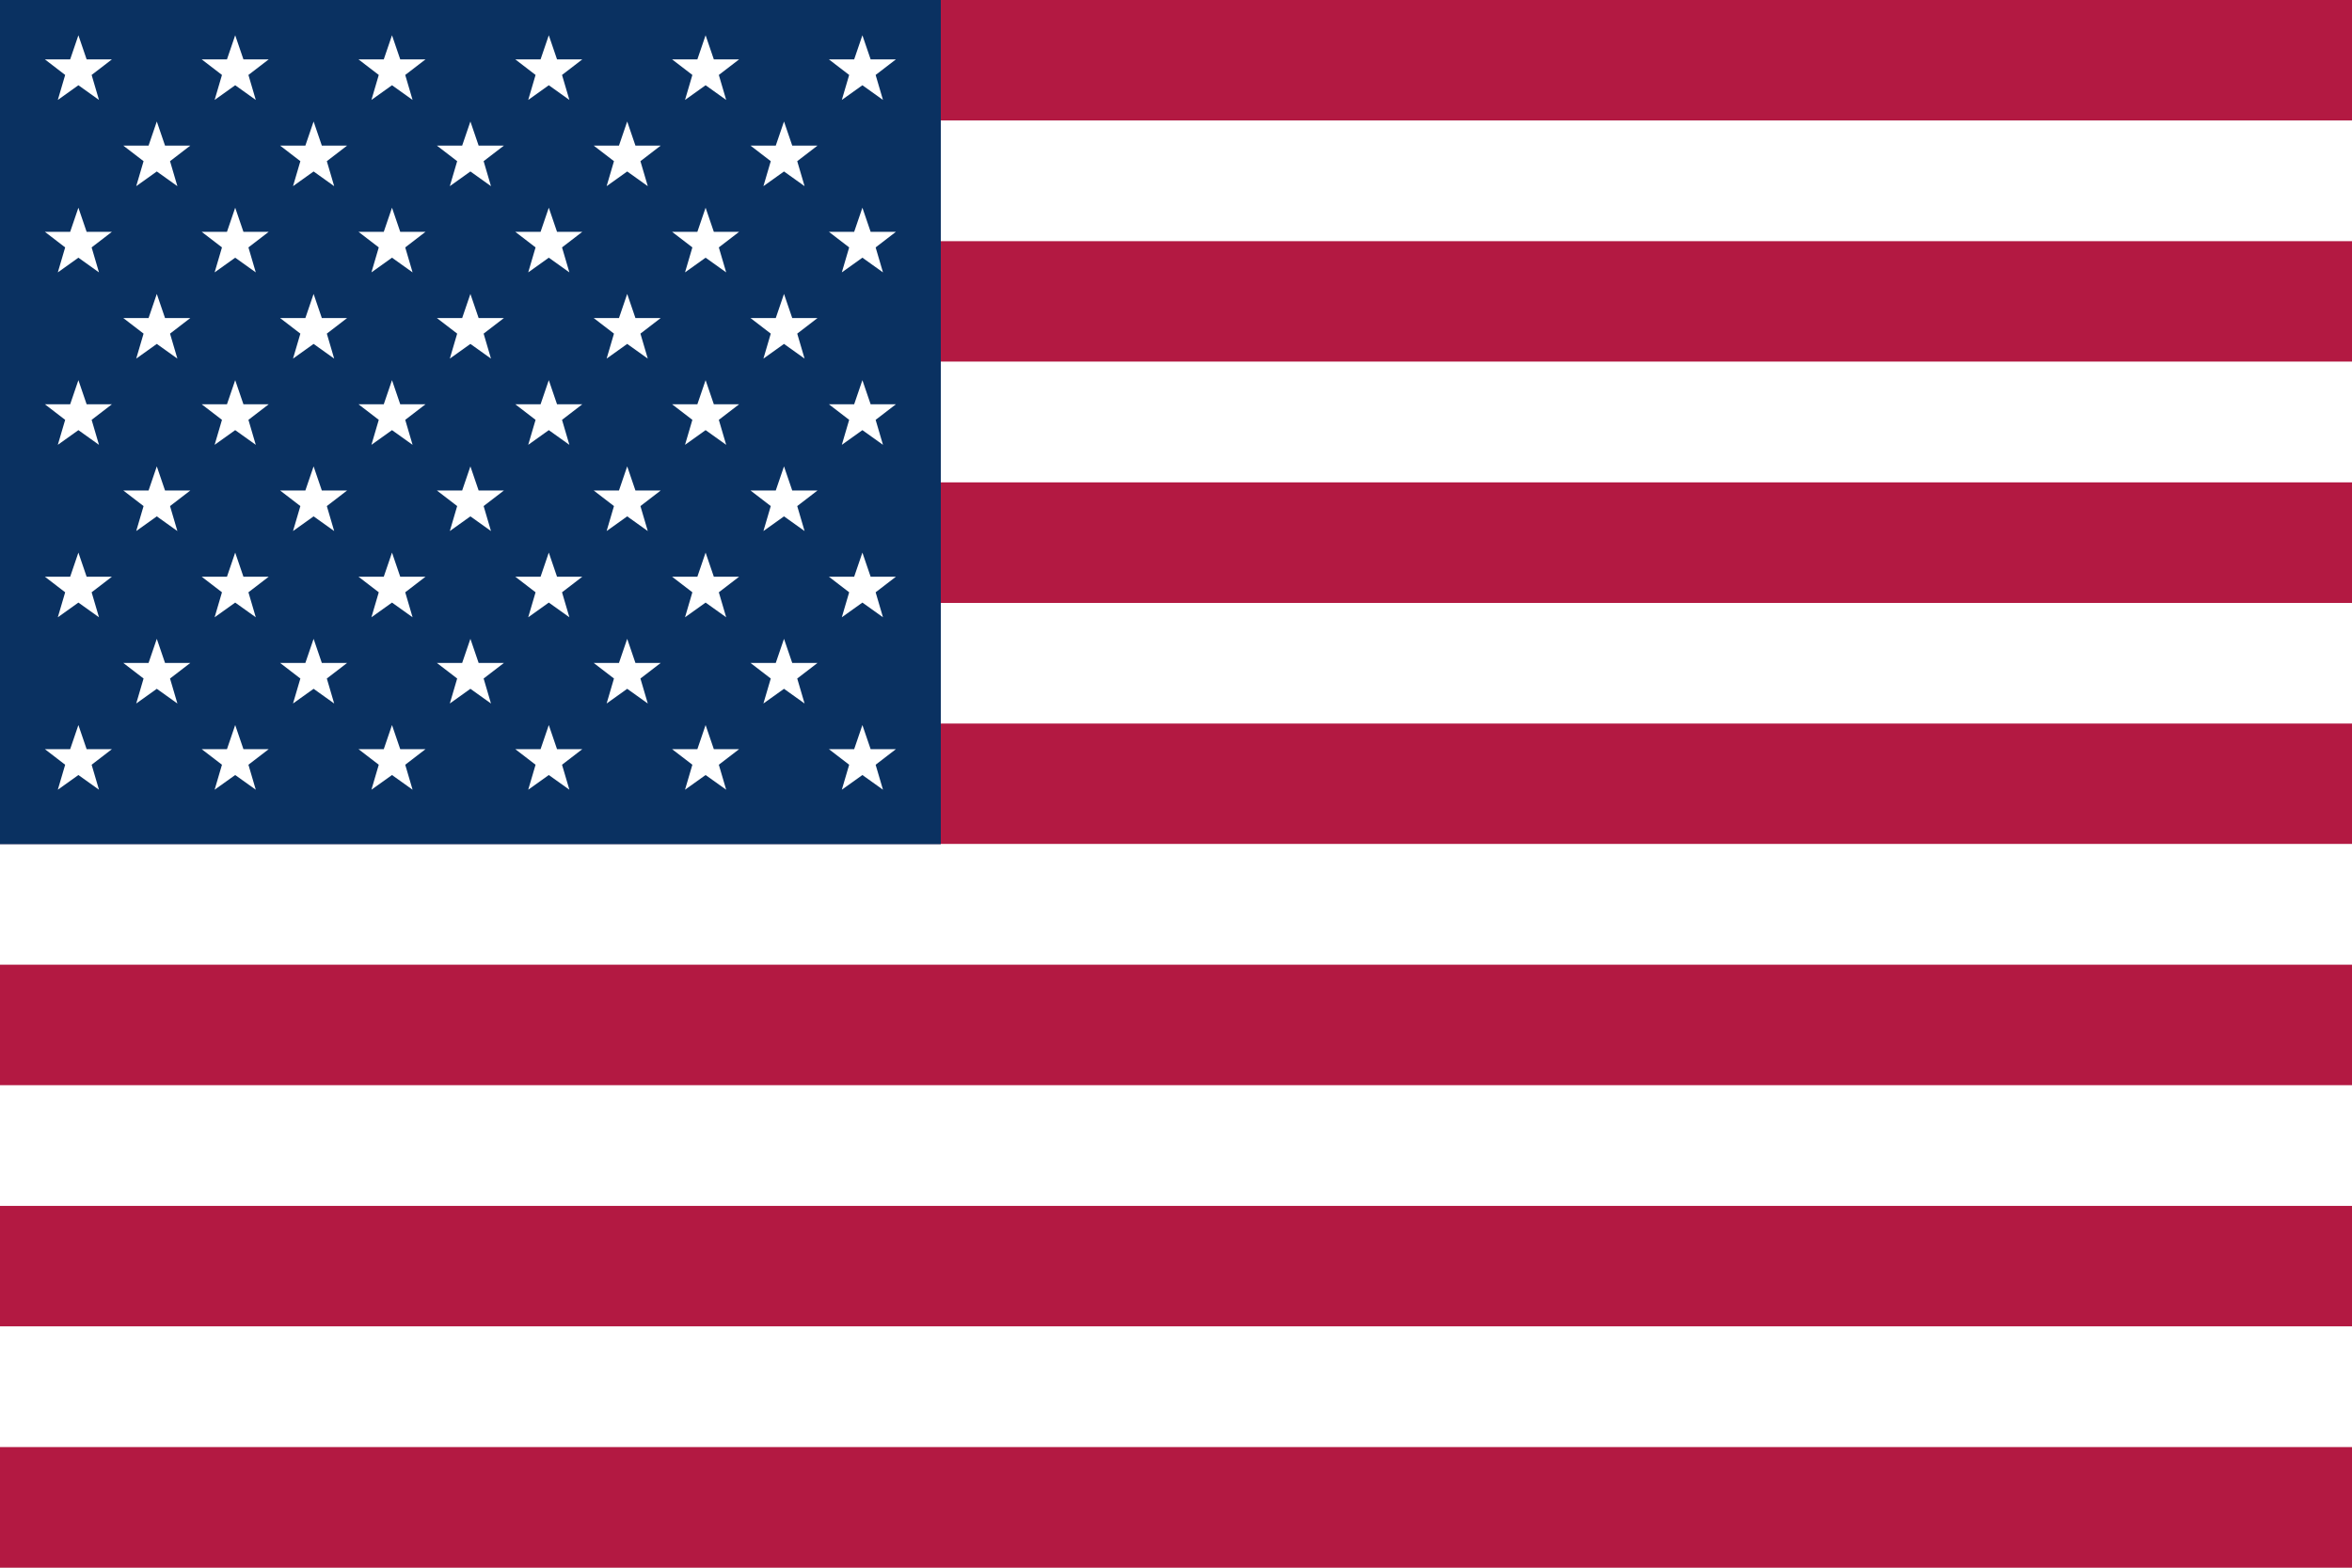
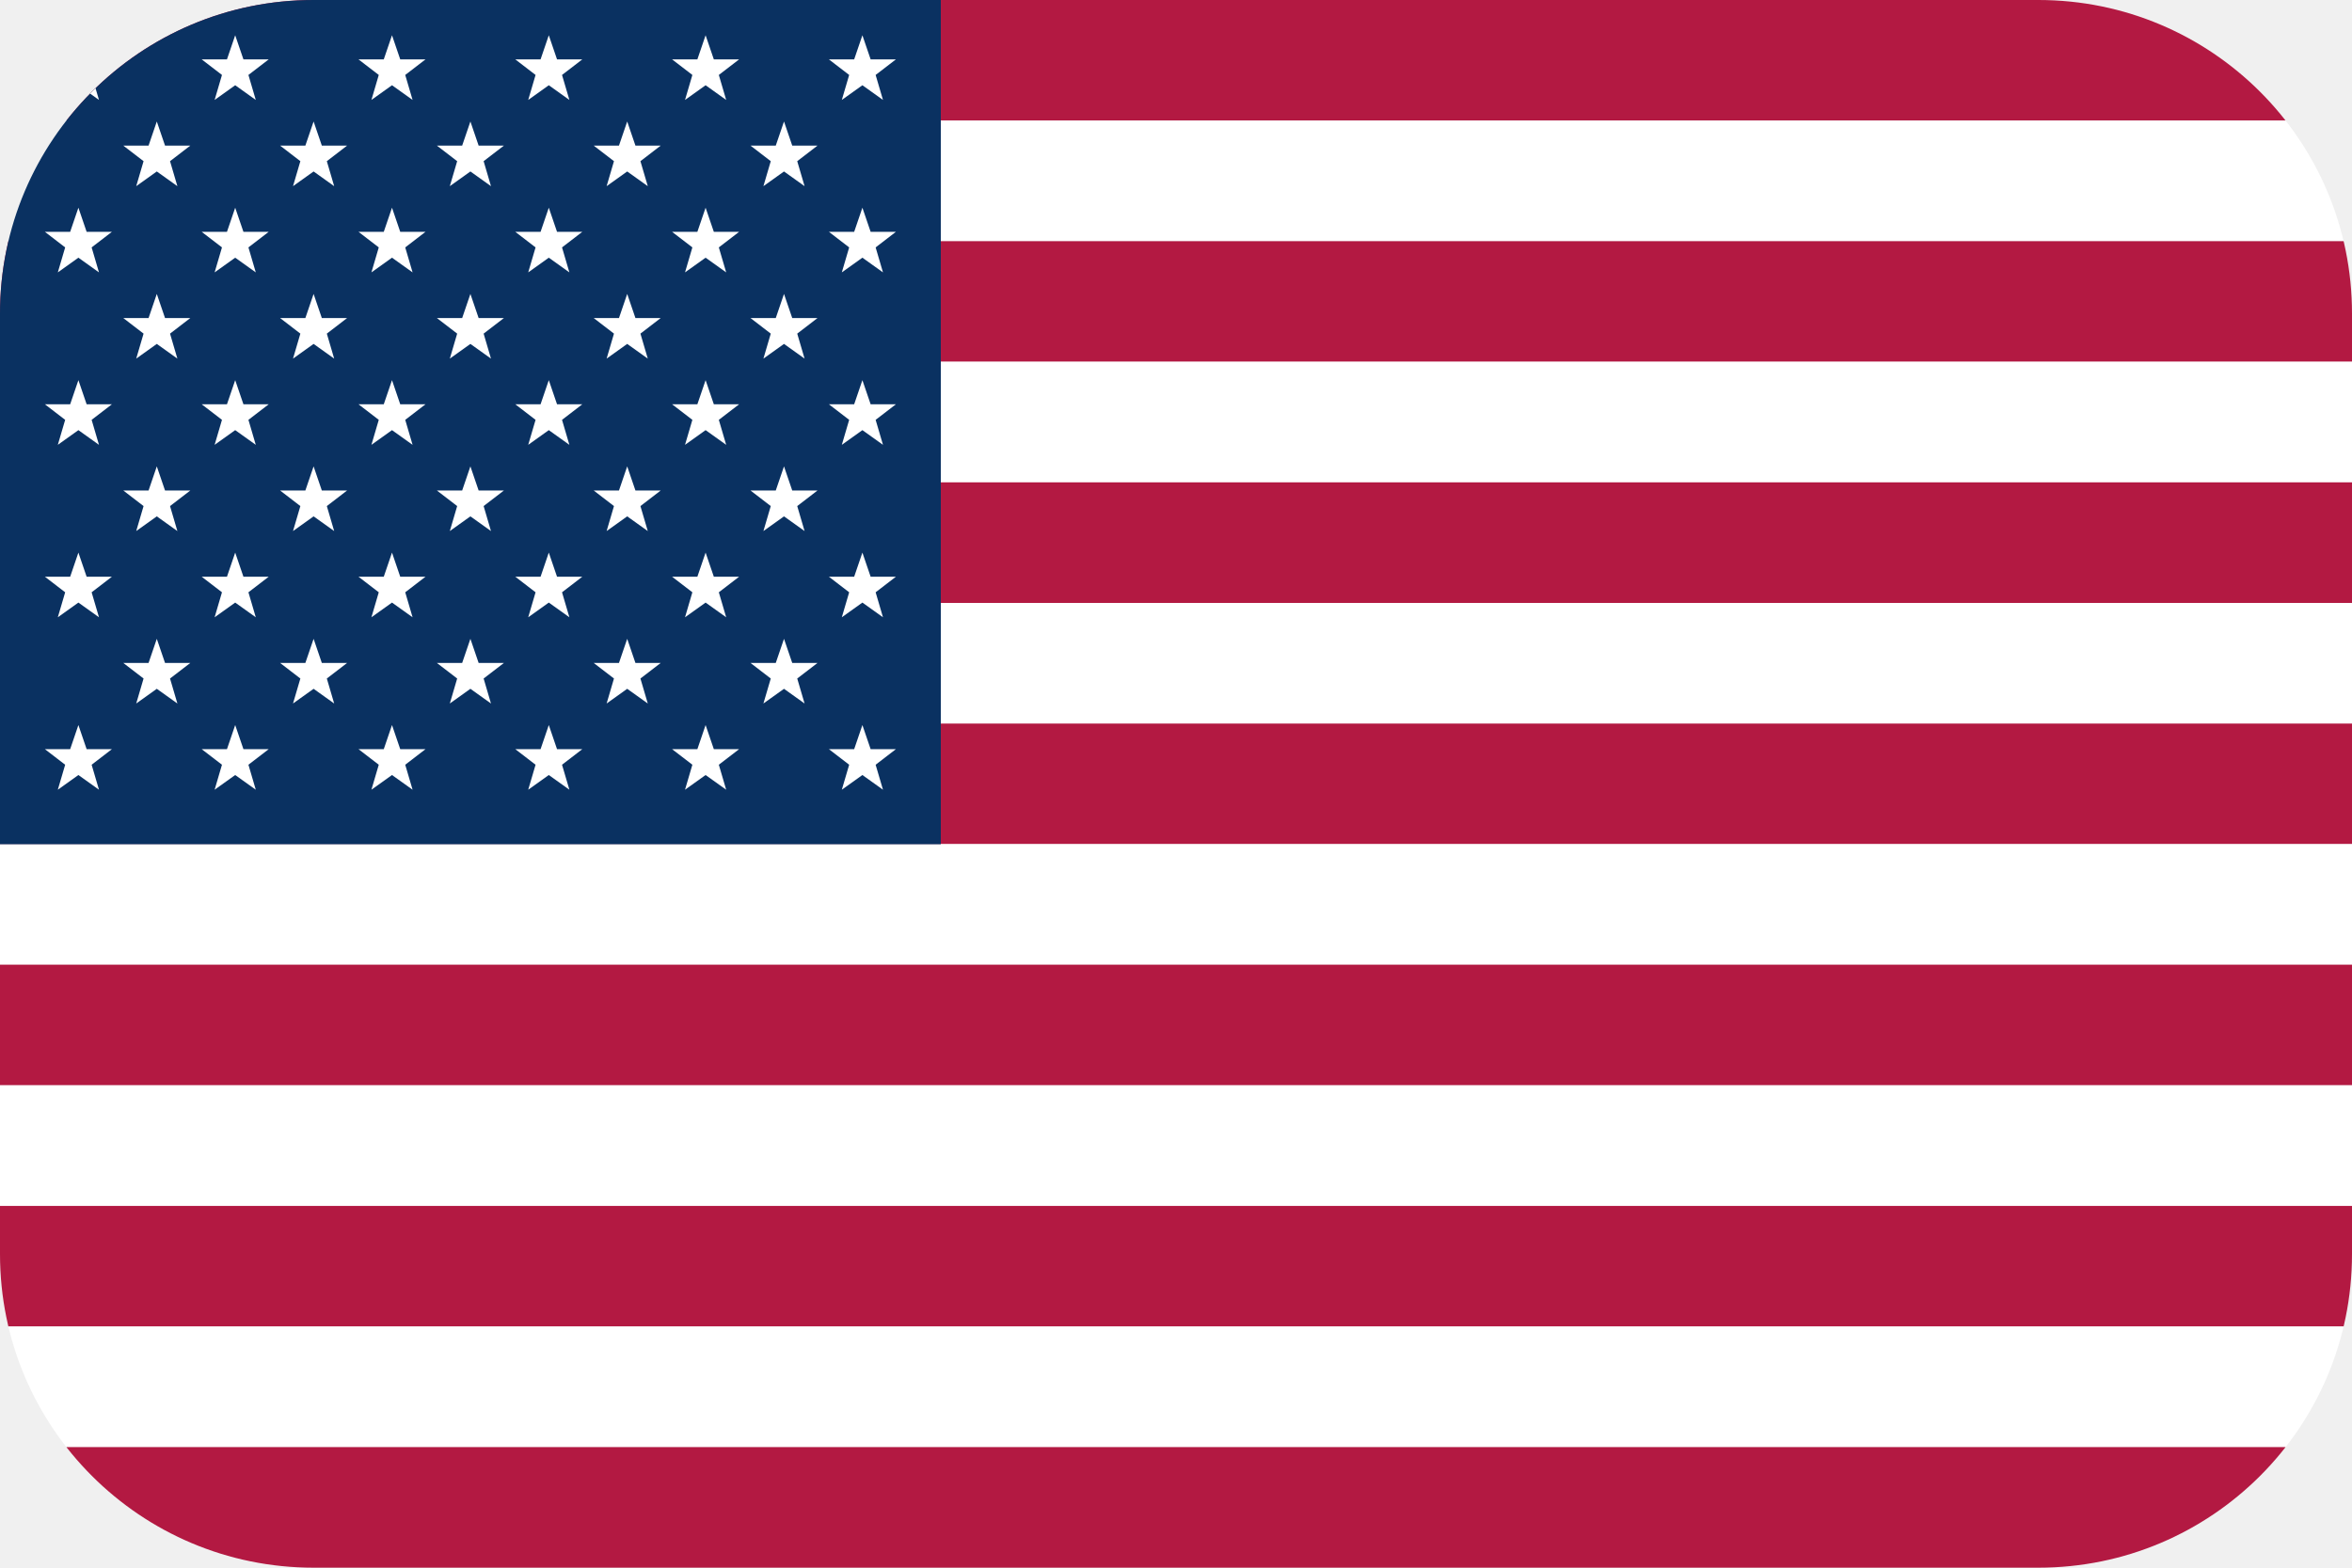
<svg xmlns="http://www.w3.org/2000/svg" width="60" height="40" viewBox="0 0 60 40" role="img">
-   <rect y="0" width="60" height="3.077" fill="#b31942" />
-   <rect y="3.077" width="60" height="3.077" fill="#fff" />
-   <rect y="6.154" width="60" height="3.077" fill="#b31942" />
-   <rect y="9.231" width="60" height="3.077" fill="#fff" />
-   <rect y="12.308" width="60" height="3.077" fill="#b31942" />
-   <rect y="15.385" width="60" height="3.077" fill="#fff" />
-   <rect y="18.462" width="60" height="3.077" fill="#b31942" />
-   <rect y="21.538" width="60" height="3.077" fill="#fff" />
-   <rect y="24.615" width="60" height="3.077" fill="#b31942" />
-   <rect y="27.692" width="60" height="3.077" fill="#fff" />
-   <rect y="30.769" width="60" height="3.077" fill="#b31942" />
-   <rect y="33.846" width="60" height="3.077" fill="#fff" />
-   <rect y="36.923" width="60" height="3.077" fill="#b31942" />
-   <rect width="24" height="21.54" fill="#0a3161" />
-   <path transform="translate(2 1.8) scale(.75)" d="M0-1.2.28-.38 1.14-.38.45.15.7 1 0 .5-.7 1-.45.15-1.14-.38-.28-.38Z" fill="white" />
-   <path transform="translate(6 1.8) scale(.75)" d="M0-1.2.28-.38 1.14-.38.45.15.7 1 0 .5-.7 1-.45.15-1.14-.38-.28-.38Z" fill="white" />
-   <path transform="translate(10 1.8) scale(.75)" d="M0-1.2.28-.38 1.14-.38.45.15.7 1 0 .5-.7 1-.45.15-1.14-.38-.28-.38Z" fill="white" />
-   <path transform="translate(14 1.8) scale(.75)" d="M0-1.2.28-.38 1.14-.38.45.15.7 1 0 .5-.7 1-.45.15-1.14-.38-.28-.38Z" fill="white" />
-   <path transform="translate(18 1.8) scale(.75)" d="M0-1.2.28-.38 1.14-.38.45.15.7 1 0 .5-.7 1-.45.15-1.14-.38-.28-.38Z" fill="white" />
-   <path transform="translate(22 1.8) scale(.75)" d="M0-1.2.28-.38 1.14-.38.45.15.7 1 0 .5-.7 1-.45.15-1.14-.38-.28-.38Z" fill="white" />
-   <path transform="translate(4 4) scale(.75)" d="M0-1.2.28-.38 1.14-.38.45.15.7 1 0 .5-.7 1-.45.15-1.14-.38-.28-.38Z" fill="white" />
-   <path transform="translate(8 4) scale(.75)" d="M0-1.2.28-.38 1.14-.38.45.15.7 1 0 .5-.7 1-.45.15-1.14-.38-.28-.38Z" fill="white" />
-   <path transform="translate(12 4) scale(.75)" d="M0-1.2.28-.38 1.14-.38.45.15.7 1 0 .5-.7 1-.45.15-1.14-.38-.28-.38Z" fill="white" />
-   <path transform="translate(16 4) scale(.75)" d="M0-1.2.28-.38 1.14-.38.45.15.7 1 0 .5-.7 1-.45.15-1.14-.38-.28-.38Z" fill="white" />
-   <path transform="translate(20 4) scale(.75)" d="M0-1.2.28-.38 1.14-.38.45.15.7 1 0 .5-.7 1-.45.15-1.14-.38-.28-.38Z" fill="white" />
-   <path transform="translate(2 6.2) scale(.75)" d="M0-1.2.28-.38 1.14-.38.45.15.7 1 0 .5-.7 1-.45.15-1.14-.38-.28-.38Z" fill="white" />
-   <path transform="translate(6 6.2) scale(.75)" d="M0-1.2.28-.38 1.14-.38.45.15.7 1 0 .5-.7 1-.45.15-1.14-.38-.28-.38Z" fill="white" />
-   <path transform="translate(10 6.2) scale(.75)" d="M0-1.2.28-.38 1.14-.38.45.15.7 1 0 .5-.7 1-.45.15-1.14-.38-.28-.38Z" fill="white" />
-   <path transform="translate(14 6.2) scale(.75)" d="M0-1.2.28-.38 1.14-.38.45.15.7 1 0 .5-.7 1-.45.15-1.14-.38-.28-.38Z" fill="white" />
-   <path transform="translate(18 6.2) scale(.75)" d="M0-1.2.28-.38 1.14-.38.45.15.7 1 0 .5-.7 1-.45.15-1.14-.38-.28-.38Z" fill="white" />
-   <path transform="translate(22 6.2) scale(.75)" d="M0-1.2.28-.38 1.14-.38.45.15.7 1 0 .5-.7 1-.45.15-1.14-.38-.28-.38Z" fill="white" />
-   <path transform="translate(4 8.4) scale(.75)" d="M0-1.2.28-.38 1.14-.38.45.15.7 1 0 .5-.7 1-.45.15-1.14-.38-.28-.38Z" fill="white" />
-   <path transform="translate(8 8.4) scale(.75)" d="M0-1.2.28-.38 1.14-.38.45.15.7 1 0 .5-.7 1-.45.15-1.14-.38-.28-.38Z" fill="white" />
-   <path transform="translate(12 8.4) scale(.75)" d="M0-1.2.28-.38 1.14-.38.45.15.7 1 0 .5-.7 1-.45.15-1.14-.38-.28-.38Z" fill="white" />
-   <path transform="translate(16 8.4) scale(.75)" d="M0-1.2.28-.38 1.14-.38.45.15.7 1 0 .5-.7 1-.45.15-1.14-.38-.28-.38Z" fill="white" />
-   <path transform="translate(20 8.4) scale(.75)" d="M0-1.2.28-.38 1.14-.38.45.15.7 1 0 .5-.7 1-.45.15-1.14-.38-.28-.38Z" fill="white" />
-   <path transform="translate(2 10.6) scale(.75)" d="M0-1.2.28-.38 1.14-.38.45.15.7 1 0 .5-.7 1-.45.15-1.14-.38-.28-.38Z" fill="white" />
-   <path transform="translate(6 10.6) scale(.75)" d="M0-1.2.28-.38 1.14-.38.45.15.7 1 0 .5-.7 1-.45.15-1.14-.38-.28-.38Z" fill="white" />
-   <path transform="translate(10 10.6) scale(.75)" d="M0-1.2.28-.38 1.14-.38.45.15.7 1 0 .5-.7 1-.45.15-1.14-.38-.28-.38Z" fill="white" />
-   <path transform="translate(14 10.6) scale(.75)" d="M0-1.2.28-.38 1.14-.38.45.15.7 1 0 .5-.7 1-.45.15-1.14-.38-.28-.38Z" fill="white" />
-   <path transform="translate(18 10.6) scale(.75)" d="M0-1.2.28-.38 1.14-.38.45.15.7 1 0 .5-.7 1-.45.15-1.14-.38-.28-.38Z" fill="white" />
-   <path transform="translate(22 10.6) scale(.75)" d="M0-1.2.28-.38 1.14-.38.45.15.7 1 0 .5-.7 1-.45.15-1.14-.38-.28-.38Z" fill="white" />
-   <path transform="translate(4 12.8) scale(.75)" d="M0-1.2.28-.38 1.14-.38.45.15.7 1 0 .5-.7 1-.45.15-1.14-.38-.28-.38Z" fill="white" />
-   <path transform="translate(8 12.8) scale(.75)" d="M0-1.2.28-.38 1.14-.38.45.15.7 1 0 .5-.7 1-.45.15-1.14-.38-.28-.38Z" fill="white" />
-   <path transform="translate(12 12.8) scale(.75)" d="M0-1.2.28-.38 1.14-.38.45.15.7 1 0 .5-.7 1-.45.15-1.14-.38-.28-.38Z" fill="white" />
-   <path transform="translate(16 12.8) scale(.75)" d="M0-1.2.28-.38 1.14-.38.45.15.7 1 0 .5-.7 1-.45.15-1.14-.38-.28-.38Z" fill="white" />
-   <path transform="translate(20 12.8) scale(.75)" d="M0-1.2.28-.38 1.14-.38.45.15.7 1 0 .5-.7 1-.45.15-1.14-.38-.28-.38Z" fill="white" />
-   <path transform="translate(2 15) scale(.75)" d="M0-1.2.28-.38 1.14-.38.45.15.7 1 0 .5-.7 1-.45.15-1.14-.38-.28-.38Z" fill="white" />
-   <path transform="translate(6 15) scale(.75)" d="M0-1.2.28-.38 1.14-.38.45.15.7 1 0 .5-.7 1-.45.15-1.14-.38-.28-.38Z" fill="white" />
-   <path transform="translate(10 15) scale(.75)" d="M0-1.2.28-.38 1.14-.38.45.15.7 1 0 .5-.7 1-.45.15-1.14-.38-.28-.38Z" fill="white" />
-   <path transform="translate(14 15) scale(.75)" d="M0-1.2.28-.38 1.14-.38.45.15.7 1 0 .5-.7 1-.45.15-1.14-.38-.28-.38Z" fill="white" />
-   <path transform="translate(18 15) scale(.75)" d="M0-1.2.28-.38 1.14-.38.45.15.7 1 0 .5-.7 1-.45.15-1.14-.38-.28-.38Z" fill="white" />
-   <path transform="translate(22 15) scale(.75)" d="M0-1.2.28-.38 1.14-.38.45.15.7 1 0 .5-.7 1-.45.15-1.14-.38-.28-.38Z" fill="white" />
-   <path transform="translate(4 17.2) scale(.75)" d="M0-1.2.28-.38 1.14-.38.45.15.7 1 0 .5-.7 1-.45.15-1.14-.38-.28-.38Z" fill="white" />
-   <path transform="translate(8 17.2) scale(.75)" d="M0-1.2.28-.38 1.14-.38.45.15.7 1 0 .5-.7 1-.45.15-1.14-.38-.28-.38Z" fill="white" />
-   <path transform="translate(12 17.2) scale(.75)" d="M0-1.2.28-.38 1.14-.38.45.15.7 1 0 .5-.7 1-.45.15-1.14-.38-.28-.38Z" fill="white" />
-   <path transform="translate(16 17.2) scale(.75)" d="M0-1.2.28-.38 1.14-.38.45.15.7 1 0 .5-.7 1-.45.15-1.14-.38-.28-.38Z" fill="white" />
-   <path transform="translate(20 17.2) scale(.75)" d="M0-1.2.28-.38 1.14-.38.45.15.7 1 0 .5-.7 1-.45.15-1.14-.38-.28-.38Z" fill="white" />
-   <path transform="translate(2 19.4) scale(.75)" d="M0-1.2.28-.38 1.14-.38.45.15.7 1 0 .5-.7 1-.45.15-1.14-.38-.28-.38Z" fill="white" />
-   <path transform="translate(6 19.4) scale(.75)" d="M0-1.2.28-.38 1.14-.38.45.15.7 1 0 .5-.7 1-.45.15-1.14-.38-.28-.38Z" fill="white" />
-   <path transform="translate(10 19.4) scale(.75)" d="M0-1.2.28-.38 1.14-.38.45.15.7 1 0 .5-.7 1-.45.15-1.14-.38-.28-.38Z" fill="white" />
-   <path transform="translate(14 19.4) scale(.75)" d="M0-1.2.28-.38 1.14-.38.45.15.7 1 0 .5-.7 1-.45.15-1.14-.38-.28-.38Z" fill="white" />
-   <path transform="translate(18 19.4) scale(.75)" d="M0-1.2.28-.38 1.14-.38.45.15.7 1 0 .5-.7 1-.45.15-1.14-.38-.28-.38Z" fill="white" />
-   <path transform="translate(22 19.4) scale(.75)" d="M0-1.2.28-.38 1.14-.38.45.15.7 1 0 .5-.7 1-.45.15-1.14-.38-.28-.38Z" fill="white" />
+   <defs>
+     <clipPath id="flag-round">
+       <rect width="60" height="40" rx="8" />
+     </clipPath>
+   </defs>
+   <g clip-path="url(#flag-round)">
+     <rect y="0" width="60" height="3.077" fill="#b31942" />
+     <rect y="3.077" width="60" height="3.077" fill="#fff" />
+     <rect y="6.154" width="60" height="3.077" fill="#b31942" />
+     <rect y="9.231" width="60" height="3.077" fill="#fff" />
+     <rect y="12.308" width="60" height="3.077" fill="#b31942" />
+     <rect y="15.385" width="60" height="3.077" fill="#fff" />
+     <rect y="18.462" width="60" height="3.077" fill="#b31942" />
+     <rect y="21.538" width="60" height="3.077" fill="#fff" />
+     <rect y="24.615" width="60" height="3.077" fill="#b31942" />
+     <rect y="27.692" width="60" height="3.077" fill="#fff" />
+     <rect y="30.769" width="60" height="3.077" fill="#b31942" />
+     <rect y="33.846" width="60" height="3.077" fill="#fff" />
+     <rect y="36.923" width="60" height="3.077" fill="#b31942" />
+     <rect width="24" height="21.54" fill="#0a3161" />
+     <path transform="translate(2 1.8) scale(.75)" d="M0-1.2.28-.38 1.14-.38.45.15.7 1 0 .5-.7 1-.45.15-1.14-.38-.28-.38Z" fill="white" />
+     <path transform="translate(6 1.8) scale(.75)" d="M0-1.2.28-.38 1.14-.38.45.15.7 1 0 .5-.7 1-.45.15-1.14-.38-.28-.38Z" fill="white" />
+     <path transform="translate(10 1.8) scale(.75)" d="M0-1.2.28-.38 1.14-.38.45.15.7 1 0 .5-.7 1-.45.15-1.14-.38-.28-.38Z" fill="white" />
+     <path transform="translate(14 1.8) scale(.75)" d="M0-1.2.28-.38 1.14-.38.45.15.7 1 0 .5-.7 1-.45.15-1.14-.38-.28-.38Z" fill="white" />
+     <path transform="translate(18 1.8) scale(.75)" d="M0-1.2.28-.38 1.14-.38.45.15.7 1 0 .5-.7 1-.45.15-1.14-.38-.28-.38Z" fill="white" />
+     <path transform="translate(22 1.8) scale(.75)" d="M0-1.2.28-.38 1.14-.38.45.15.7 1 0 .5-.7 1-.45.15-1.14-.38-.28-.38Z" fill="white" />
+     <path transform="translate(4 4) scale(.75)" d="M0-1.2.28-.38 1.14-.38.45.15.7 1 0 .5-.7 1-.45.15-1.14-.38-.28-.38Z" fill="white" />
+     <path transform="translate(8 4) scale(.75)" d="M0-1.2.28-.38 1.14-.38.45.15.7 1 0 .5-.7 1-.45.15-1.14-.38-.28-.38Z" fill="white" />
+     <path transform="translate(12 4) scale(.75)" d="M0-1.2.28-.38 1.14-.38.45.15.7 1 0 .5-.7 1-.45.15-1.14-.38-.28-.38Z" fill="white" />
+     <path transform="translate(16 4) scale(.75)" d="M0-1.2.28-.38 1.14-.38.45.15.7 1 0 .5-.7 1-.45.15-1.14-.38-.28-.38Z" fill="white" />
+     <path transform="translate(20 4) scale(.75)" d="M0-1.2.28-.38 1.14-.38.45.15.7 1 0 .5-.7 1-.45.15-1.14-.38-.28-.38Z" fill="white" />
+     <path transform="translate(2 6.2) scale(.75)" d="M0-1.2.28-.38 1.14-.38.45.15.7 1 0 .5-.7 1-.45.15-1.14-.38-.28-.38Z" fill="white" />
+     <path transform="translate(6 6.2) scale(.75)" d="M0-1.2.28-.38 1.14-.38.45.15.7 1 0 .5-.7 1-.45.15-1.14-.38-.28-.38Z" fill="white" />
+     <path transform="translate(10 6.2) scale(.75)" d="M0-1.2.28-.38 1.14-.38.45.15.7 1 0 .5-.7 1-.45.15-1.14-.38-.28-.38Z" fill="white" />
+     <path transform="translate(14 6.2) scale(.75)" d="M0-1.2.28-.38 1.14-.38.45.15.7 1 0 .5-.7 1-.45.15-1.14-.38-.28-.38Z" fill="white" />
+     <path transform="translate(18 6.2) scale(.75)" d="M0-1.2.28-.38 1.14-.38.45.15.7 1 0 .5-.7 1-.45.15-1.14-.38-.28-.38Z" fill="white" />
+     <path transform="translate(22 6.2) scale(.75)" d="M0-1.2.28-.38 1.14-.38.45.15.7 1 0 .5-.7 1-.45.15-1.14-.38-.28-.38Z" fill="white" />
+     <path transform="translate(4 8.4) scale(.75)" d="M0-1.2.28-.38 1.14-.38.45.15.7 1 0 .5-.7 1-.45.15-1.14-.38-.28-.38Z" fill="white" />
+     <path transform="translate(8 8.4) scale(.75)" d="M0-1.2.28-.38 1.14-.38.45.15.7 1 0 .5-.7 1-.45.15-1.14-.38-.28-.38Z" fill="white" />
+     <path transform="translate(12 8.4) scale(.75)" d="M0-1.2.28-.38 1.14-.38.45.15.7 1 0 .5-.7 1-.45.15-1.14-.38-.28-.38Z" fill="white" />
+     <path transform="translate(16 8.4) scale(.75)" d="M0-1.2.28-.38 1.14-.38.45.15.7 1 0 .5-.7 1-.45.15-1.14-.38-.28-.38Z" fill="white" />
+     <path transform="translate(20 8.4) scale(.75)" d="M0-1.2.28-.38 1.14-.38.45.15.7 1 0 .5-.7 1-.45.15-1.14-.38-.28-.38Z" fill="white" />
+     <path transform="translate(2 10.6) scale(.75)" d="M0-1.2.28-.38 1.14-.38.45.15.7 1 0 .5-.7 1-.45.15-1.14-.38-.28-.38Z" fill="white" />
+     <path transform="translate(6 10.6) scale(.75)" d="M0-1.2.28-.38 1.14-.38.45.15.7 1 0 .5-.7 1-.45.15-1.14-.38-.28-.38Z" fill="white" />
+     <path transform="translate(10 10.6) scale(.75)" d="M0-1.2.28-.38 1.14-.38.45.15.7 1 0 .5-.7 1-.45.15-1.14-.38-.28-.38Z" fill="white" />
+     <path transform="translate(14 10.6) scale(.75)" d="M0-1.2.28-.38 1.14-.38.45.15.7 1 0 .5-.7 1-.45.15-1.14-.38-.28-.38Z" fill="white" />
+     <path transform="translate(18 10.6) scale(.75)" d="M0-1.2.28-.38 1.14-.38.45.15.7 1 0 .5-.7 1-.45.15-1.14-.38-.28-.38Z" fill="white" />
+     <path transform="translate(22 10.6) scale(.75)" d="M0-1.2.28-.38 1.14-.38.45.15.7 1 0 .5-.7 1-.45.15-1.14-.38-.28-.38Z" fill="white" />
+     <path transform="translate(4 12.8) scale(.75)" d="M0-1.2.28-.38 1.14-.38.45.15.7 1 0 .5-.7 1-.45.15-1.14-.38-.28-.38Z" fill="white" />
+     <path transform="translate(8 12.8) scale(.75)" d="M0-1.2.28-.38 1.14-.38.45.15.7 1 0 .5-.7 1-.45.15-1.14-.38-.28-.38Z" fill="white" />
+     <path transform="translate(12 12.8) scale(.75)" d="M0-1.2.28-.38 1.14-.38.45.15.7 1 0 .5-.7 1-.45.15-1.14-.38-.28-.38Z" fill="white" />
+     <path transform="translate(16 12.8) scale(.75)" d="M0-1.2.28-.38 1.14-.38.45.15.7 1 0 .5-.7 1-.45.15-1.14-.38-.28-.38Z" fill="white" />
+     <path transform="translate(20 12.8) scale(.75)" d="M0-1.2.28-.38 1.14-.38.45.15.7 1 0 .5-.7 1-.45.15-1.14-.38-.28-.38Z" fill="white" />
+     <path transform="translate(2 15) scale(.75)" d="M0-1.2.28-.38 1.14-.38.45.15.7 1 0 .5-.7 1-.45.15-1.14-.38-.28-.38Z" fill="white" />
+     <path transform="translate(6 15) scale(.75)" d="M0-1.2.28-.38 1.14-.38.45.15.7 1 0 .5-.7 1-.45.15-1.14-.38-.28-.38Z" fill="white" />
+     <path transform="translate(10 15) scale(.75)" d="M0-1.2.28-.38 1.14-.38.45.15.7 1 0 .5-.7 1-.45.15-1.14-.38-.28-.38Z" fill="white" />
+     <path transform="translate(14 15) scale(.75)" d="M0-1.2.28-.38 1.14-.38.45.15.7 1 0 .5-.7 1-.45.15-1.14-.38-.28-.38Z" fill="white" />
+     <path transform="translate(18 15) scale(.75)" d="M0-1.2.28-.38 1.14-.38.45.15.7 1 0 .5-.7 1-.45.15-1.14-.38-.28-.38Z" fill="white" />
+     <path transform="translate(22 15) scale(.75)" d="M0-1.2.28-.38 1.14-.38.45.15.7 1 0 .5-.7 1-.45.15-1.14-.38-.28-.38Z" fill="white" />
+     <path transform="translate(4 17.2) scale(.75)" d="M0-1.2.28-.38 1.14-.38.45.15.7 1 0 .5-.7 1-.45.15-1.14-.38-.28-.38Z" fill="white" />
+     <path transform="translate(8 17.2) scale(.75)" d="M0-1.2.28-.38 1.14-.38.45.15.7 1 0 .5-.7 1-.45.15-1.14-.38-.28-.38Z" fill="white" />
+     <path transform="translate(12 17.2) scale(.75)" d="M0-1.2.28-.38 1.14-.38.45.15.7 1 0 .5-.7 1-.45.15-1.14-.38-.28-.38Z" fill="white" />
+     <path transform="translate(16 17.2) scale(.75)" d="M0-1.2.28-.38 1.14-.38.45.15.7 1 0 .5-.7 1-.45.15-1.14-.38-.28-.38Z" fill="white" />
+     <path transform="translate(20 17.2) scale(.75)" d="M0-1.2.28-.38 1.14-.38.45.15.7 1 0 .5-.7 1-.45.15-1.14-.38-.28-.38Z" fill="white" />
+     <path transform="translate(2 19.4) scale(.75)" d="M0-1.2.28-.38 1.14-.38.45.15.7 1 0 .5-.7 1-.45.15-1.14-.38-.28-.38Z" fill="white" />
+     <path transform="translate(6 19.4) scale(.75)" d="M0-1.2.28-.38 1.14-.38.45.15.7 1 0 .5-.7 1-.45.15-1.14-.38-.28-.38Z" fill="white" />
+     <path transform="translate(10 19.4) scale(.75)" d="M0-1.2.28-.38 1.14-.38.45.15.7 1 0 .5-.7 1-.45.15-1.14-.38-.28-.38Z" fill="white" />
+     <path transform="translate(14 19.4) scale(.75)" d="M0-1.2.28-.38 1.14-.38.45.15.7 1 0 .5-.7 1-.45.15-1.14-.38-.28-.38Z" fill="white" />
+     <path transform="translate(18 19.4) scale(.75)" d="M0-1.2.28-.38 1.14-.38.45.15.7 1 0 .5-.7 1-.45.15-1.14-.38-.28-.38Z" fill="white" />
+     <path transform="translate(22 19.4) scale(.75)" d="M0-1.2.28-.38 1.14-.38.45.15.7 1 0 .5-.7 1-.45.15-1.14-.38-.28-.38Z" fill="white" />
+   </g>
</svg>
